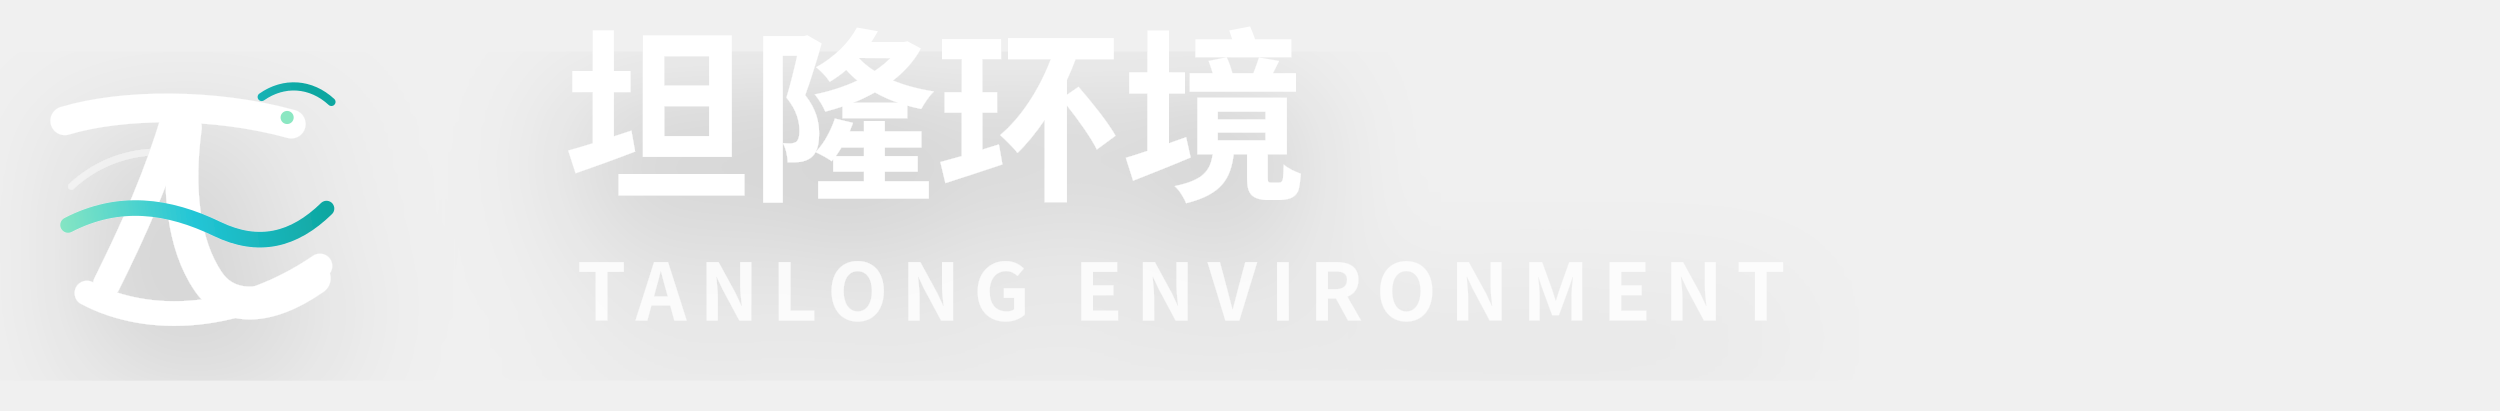
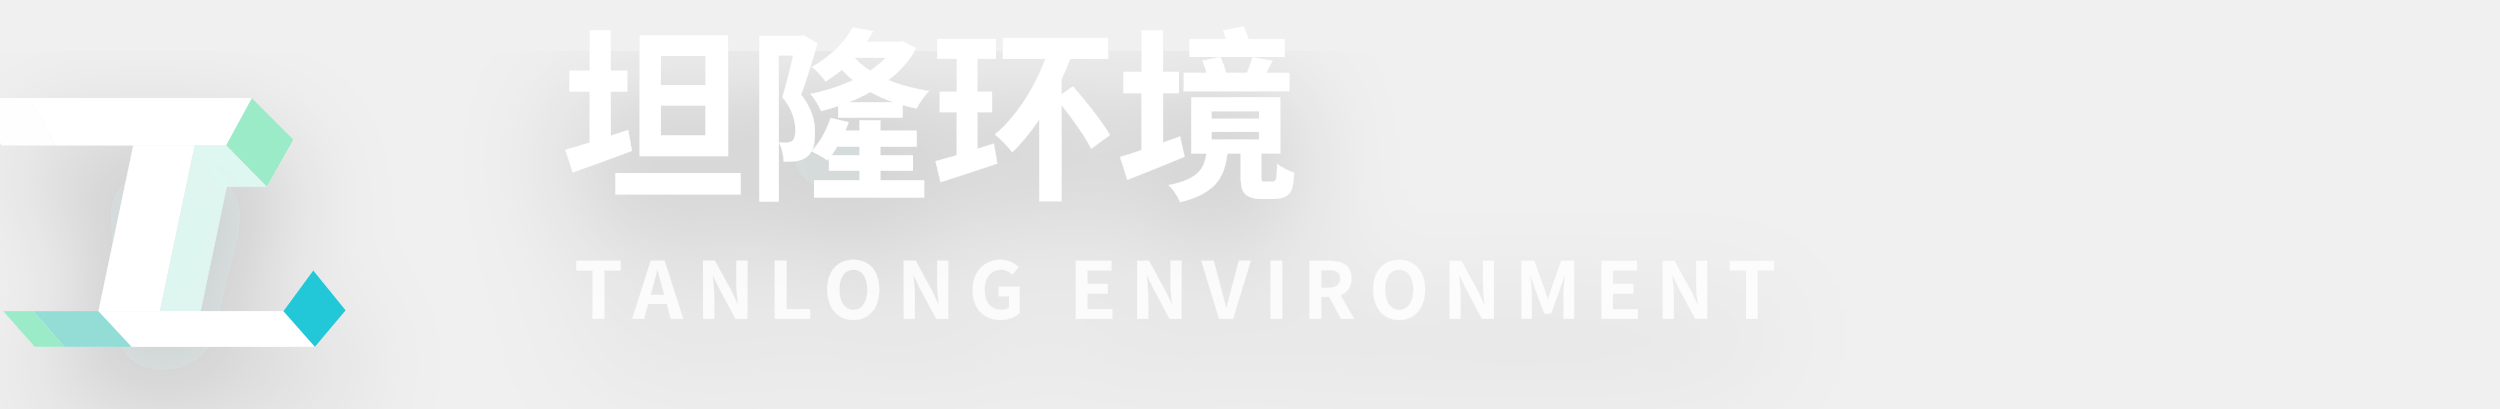
- <svg xmlns="http://www.w3.org/2000/svg" viewBox="0 0 390 64" role="img" aria-labelledby="tanlong-full-title tanlong-full-desc">
+ <svg xmlns="http://www.w3.org/2000/svg" viewBox="0 0 392 64" role="img" aria-labelledby="tanlong-full-title tanlong-full-desc">
  <defs>
-     <linearGradient id="tanlong-full-water" x1="108" y1="315" x2="438" y2="263" gradientUnits="userSpaceOnUse">
-       <stop offset="0" stop-color="#8BE7C2" />
-       <stop offset="0.52" stop-color="#22C5D6" />
-       <stop offset="1" stop-color="#0FA7A1" />
-     </linearGradient>
-   </defs>
-   <defs>
-     <filter id="tanlong-full-shadow" x="-20%" y="-20%" width="140%" height="140%">
-       <feDropShadow dx="0" dy="8" stdDeviation="10" flood-color="#001D25" flood-opacity="0.22" />
+     <filter id="tanlong-full-shadow" x="-20%" y="-40%" width="140%" height="180%">
+       <feDropShadow dx="0" dy="8" stdDeviation="9" flood-color="#001D25" flood-opacity="0.22" />
    </filter>
  </defs>
-   <g fill="none" filter="url(#tanlong-full-shadow)">
-     <g transform="translate(-5 -1) scale(0.128)">
-       <g id="icon">
-         <path d="M118 155C188 134 300 133 394 159" fill="none" stroke="#FFFFFF" stroke-width="35" stroke-linecap="round" />
-         <path d="M252 152C232 219 205 282 169 354" fill="none" stroke="#FFFFFF" stroke-width="33" stroke-linecap="round" />
-         <path d="M265 163C255 236 262 306 293 351C316 385 363 388 422 347" fill="none" stroke="#FFFFFF" stroke-width="40" stroke-linecap="round" stroke-linejoin="round" />
-         <path d="M145 365C220 405 331 399 429 332" fill="none" stroke="#FFFFFF" stroke-width="30" stroke-linecap="round" />
-         <path d="M122 282C184 250 244 258 304 287C354 311 397 301 437 262" fill="none" stroke="url(#tanlong-full-water)" stroke-width="19" stroke-linecap="round" />
-         <path d="M358 126C385 107 418 109 443 132" fill="none" stroke="url(#tanlong-full-water)" stroke-width="10" stroke-linecap="round" />
-         <path d="M126 235C154 209 188 195 227 193" fill="none" stroke="rgba(255,255,255,0.32)" stroke-width="8" stroke-linecap="round" />
-         <circle cx="389" cy="151" r="8" fill="#8BE7C2" />
+   <g id="logo-lockup" filter="url(#tanlong-full-shadow)">
+     <g transform="translate(-6 -1) scale(0.13)">
+       <g id="icon" shape-rendering="geometricPrecision">
+         <polygon points="82,126 350,126 319,183 113,183" fill="#FFFFFF" />
+         <polygon points="350,126 400,176 368,233 319,183" fill="#9BEBC8" />
+         <polygon points="319,183 368,233 313,233 281,183" fill="#DDF8F1" opacity="0.9" />
+         <polygon points="207,183 281,183 239,383 165,383" fill="#FFFFFF" />
+         <polygon points="281,183 321,226 279,426 239,383" fill="#DDF8F1" opacity="0.9" />
+         <polygon points="86,383 165,383 205,426 124,426" fill="#78D9D0" opacity="0.75" />
+         <polygon points="165,383 388,383 426,426 205,426" fill="#FFFFFF" />
+         <polygon points="388,383 426,426 463,382 424,334" fill="#21C7D8" />
+         <polygon points="50,383 86,383 124,426 88,426" fill="#9BEBC8" />
+         <polygon points="82,126 113,183 48,183 18,126" fill="#FFFFFF" opacity="0.96" />
      </g>
    </g>
    <g id="wordmark" font-family="PingFang SC, Microsoft YaHei, Noto Sans CJK SC, Source Han Sans SC, Helvetica, Arial, sans-serif">
      <text x="88" y="29" fill="#FFFFFF" font-size="29" font-weight="760" letter-spacing="0">坦隆环境</text>
      <text x="90" y="50" fill="rgba(255,255,255,0.78)" font-size="12.3" font-weight="650" letter-spacing="2.05">TANLONG ENVIRONMENT</text>
    </g>
  </g>
</svg>
